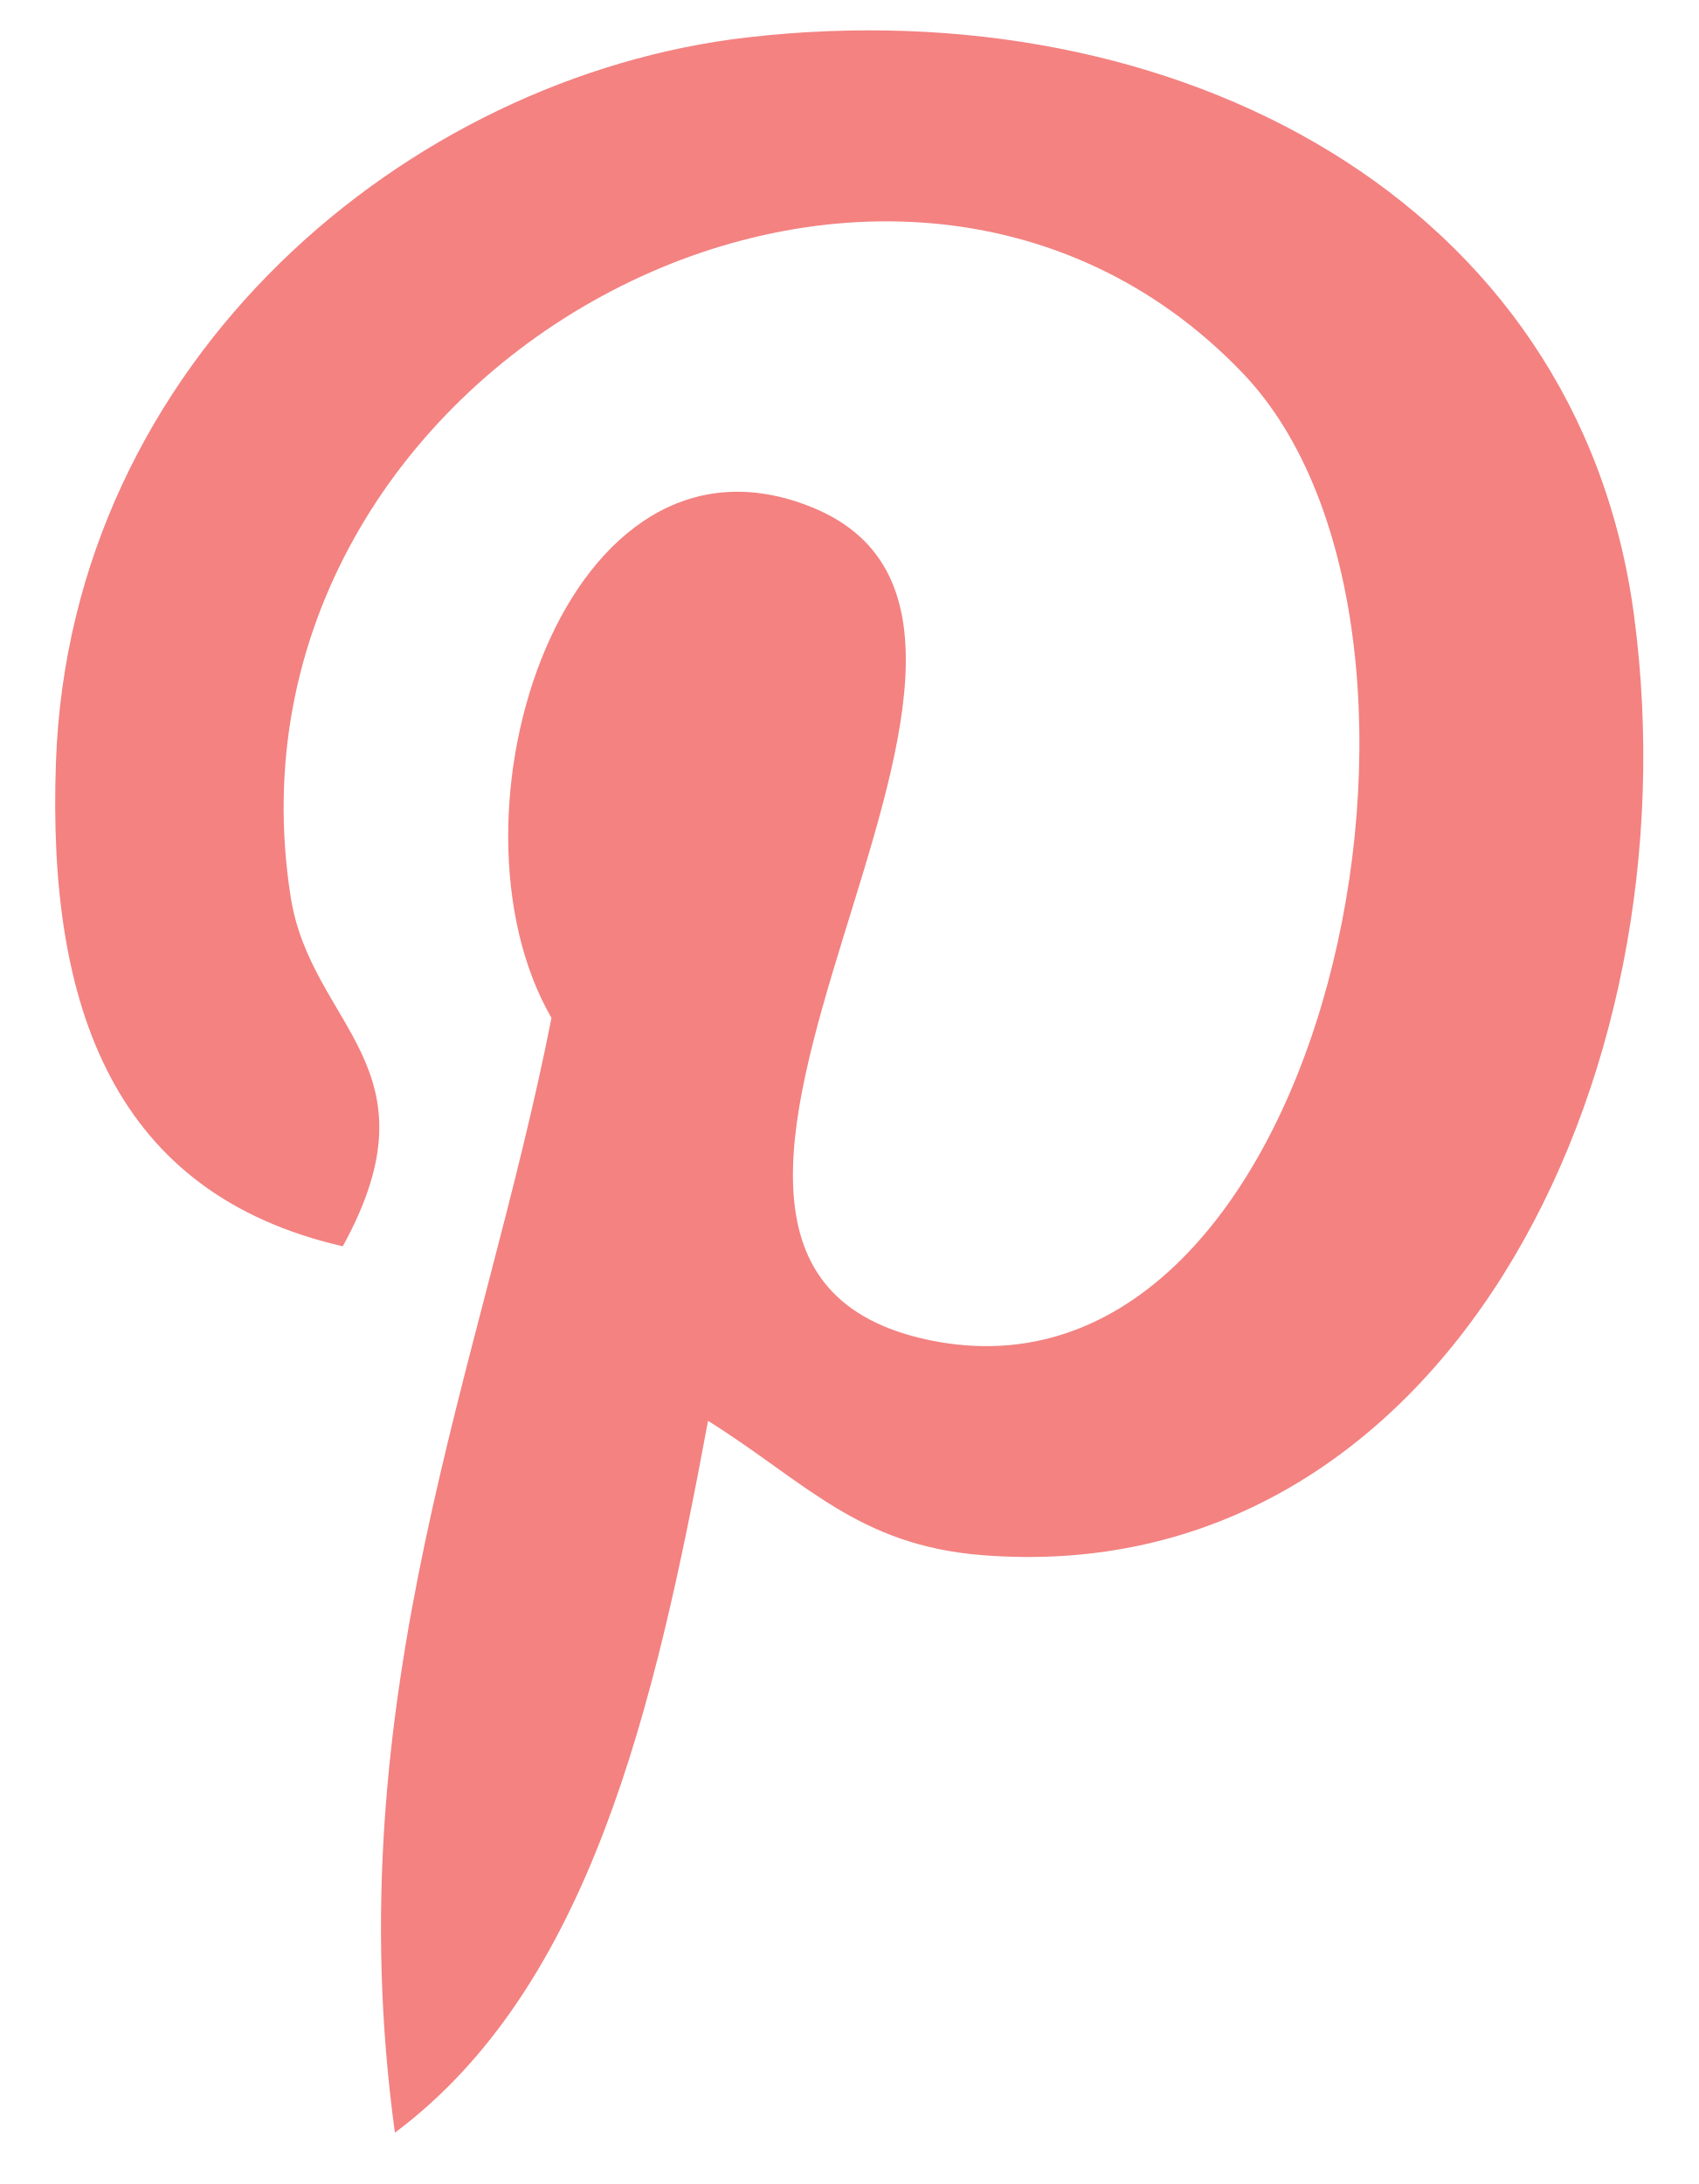
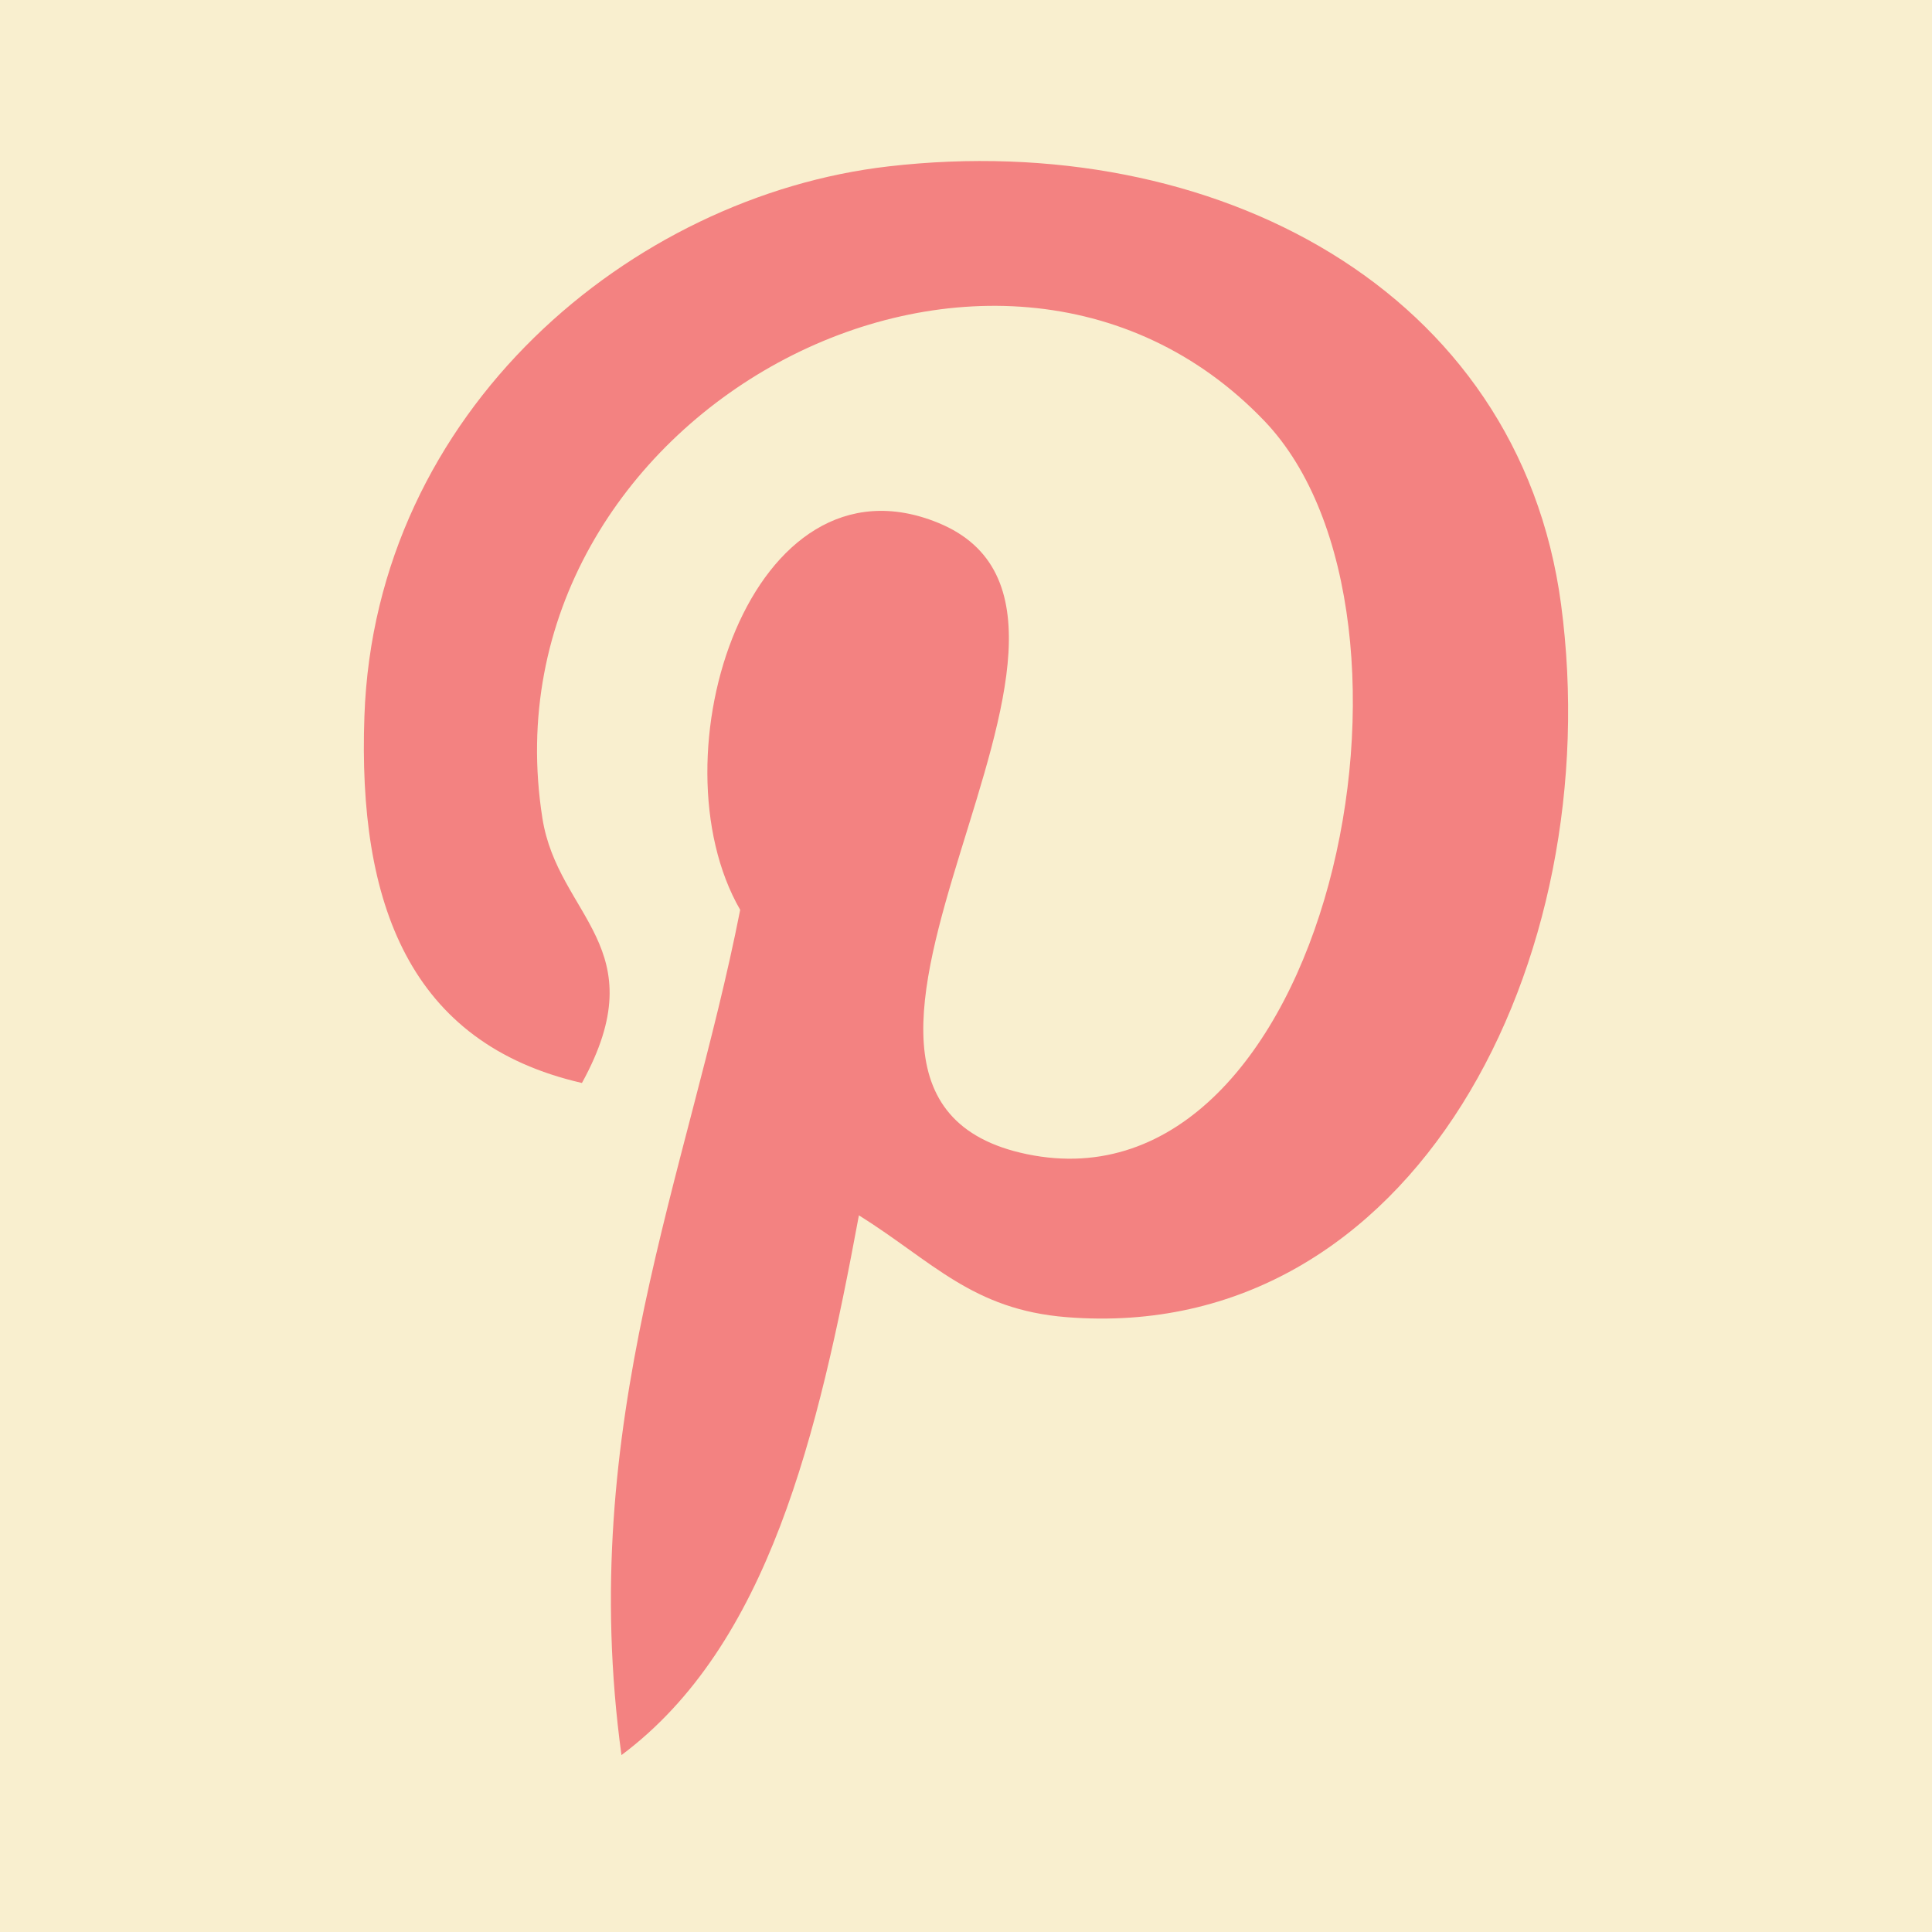
- <svg xmlns="http://www.w3.org/2000/svg" width="28" height="36" viewBox="0 0 28 36" fill="none">
-   <path d="M11.672 23.42C10.787 28.19 9.709 32.765 6.51 35.154C5.525 27.944 7.961 22.527 9.091 16.779C7.163 13.436 9.324 6.707 13.391 8.364C18.396 10.405 9.056 20.793 15.326 22.091C21.873 23.446 24.547 10.396 20.487 6.151C14.621 0.024 3.413 6.012 4.792 14.785C5.128 16.931 7.278 17.582 5.651 20.543C1.897 19.683 0.777 16.635 0.922 12.57C1.153 5.92 6.727 1.261 12.316 0.617C19.387 -0.198 26.021 3.289 26.936 10.137C27.968 17.865 23.746 26.237 16.188 25.634C14.138 25.471 13.277 24.426 11.672 23.42Z" fill="#F38281" />
+ <svg xmlns="http://www.w3.org/2000/svg" width="42" height="42" viewBox="0 0 42 42" fill="none">
+   <rect width="42" height="42" fill="#F9EFCF" />
+   <path d="M18.672 26.42C17.787 31.19 16.709 35.765 13.51 38.154C12.525 30.944 14.961 25.527 16.091 19.779C14.163 16.436 16.324 9.707 20.391 11.364C25.396 13.405 16.056 23.793 22.326 25.091C28.873 26.446 31.547 13.396 27.487 9.151C21.621 3.024 10.412 9.012 11.791 17.785C12.127 19.931 14.278 20.582 12.651 23.543C8.897 22.683 7.777 19.635 7.922 15.57C8.153 8.92 13.727 4.261 19.316 3.617C26.386 2.802 33.021 6.289 33.936 13.137C34.968 20.865 30.746 29.237 23.187 28.634C21.138 28.471 20.277 27.426 18.672 26.42Z" fill="#F38281" />
</svg>
